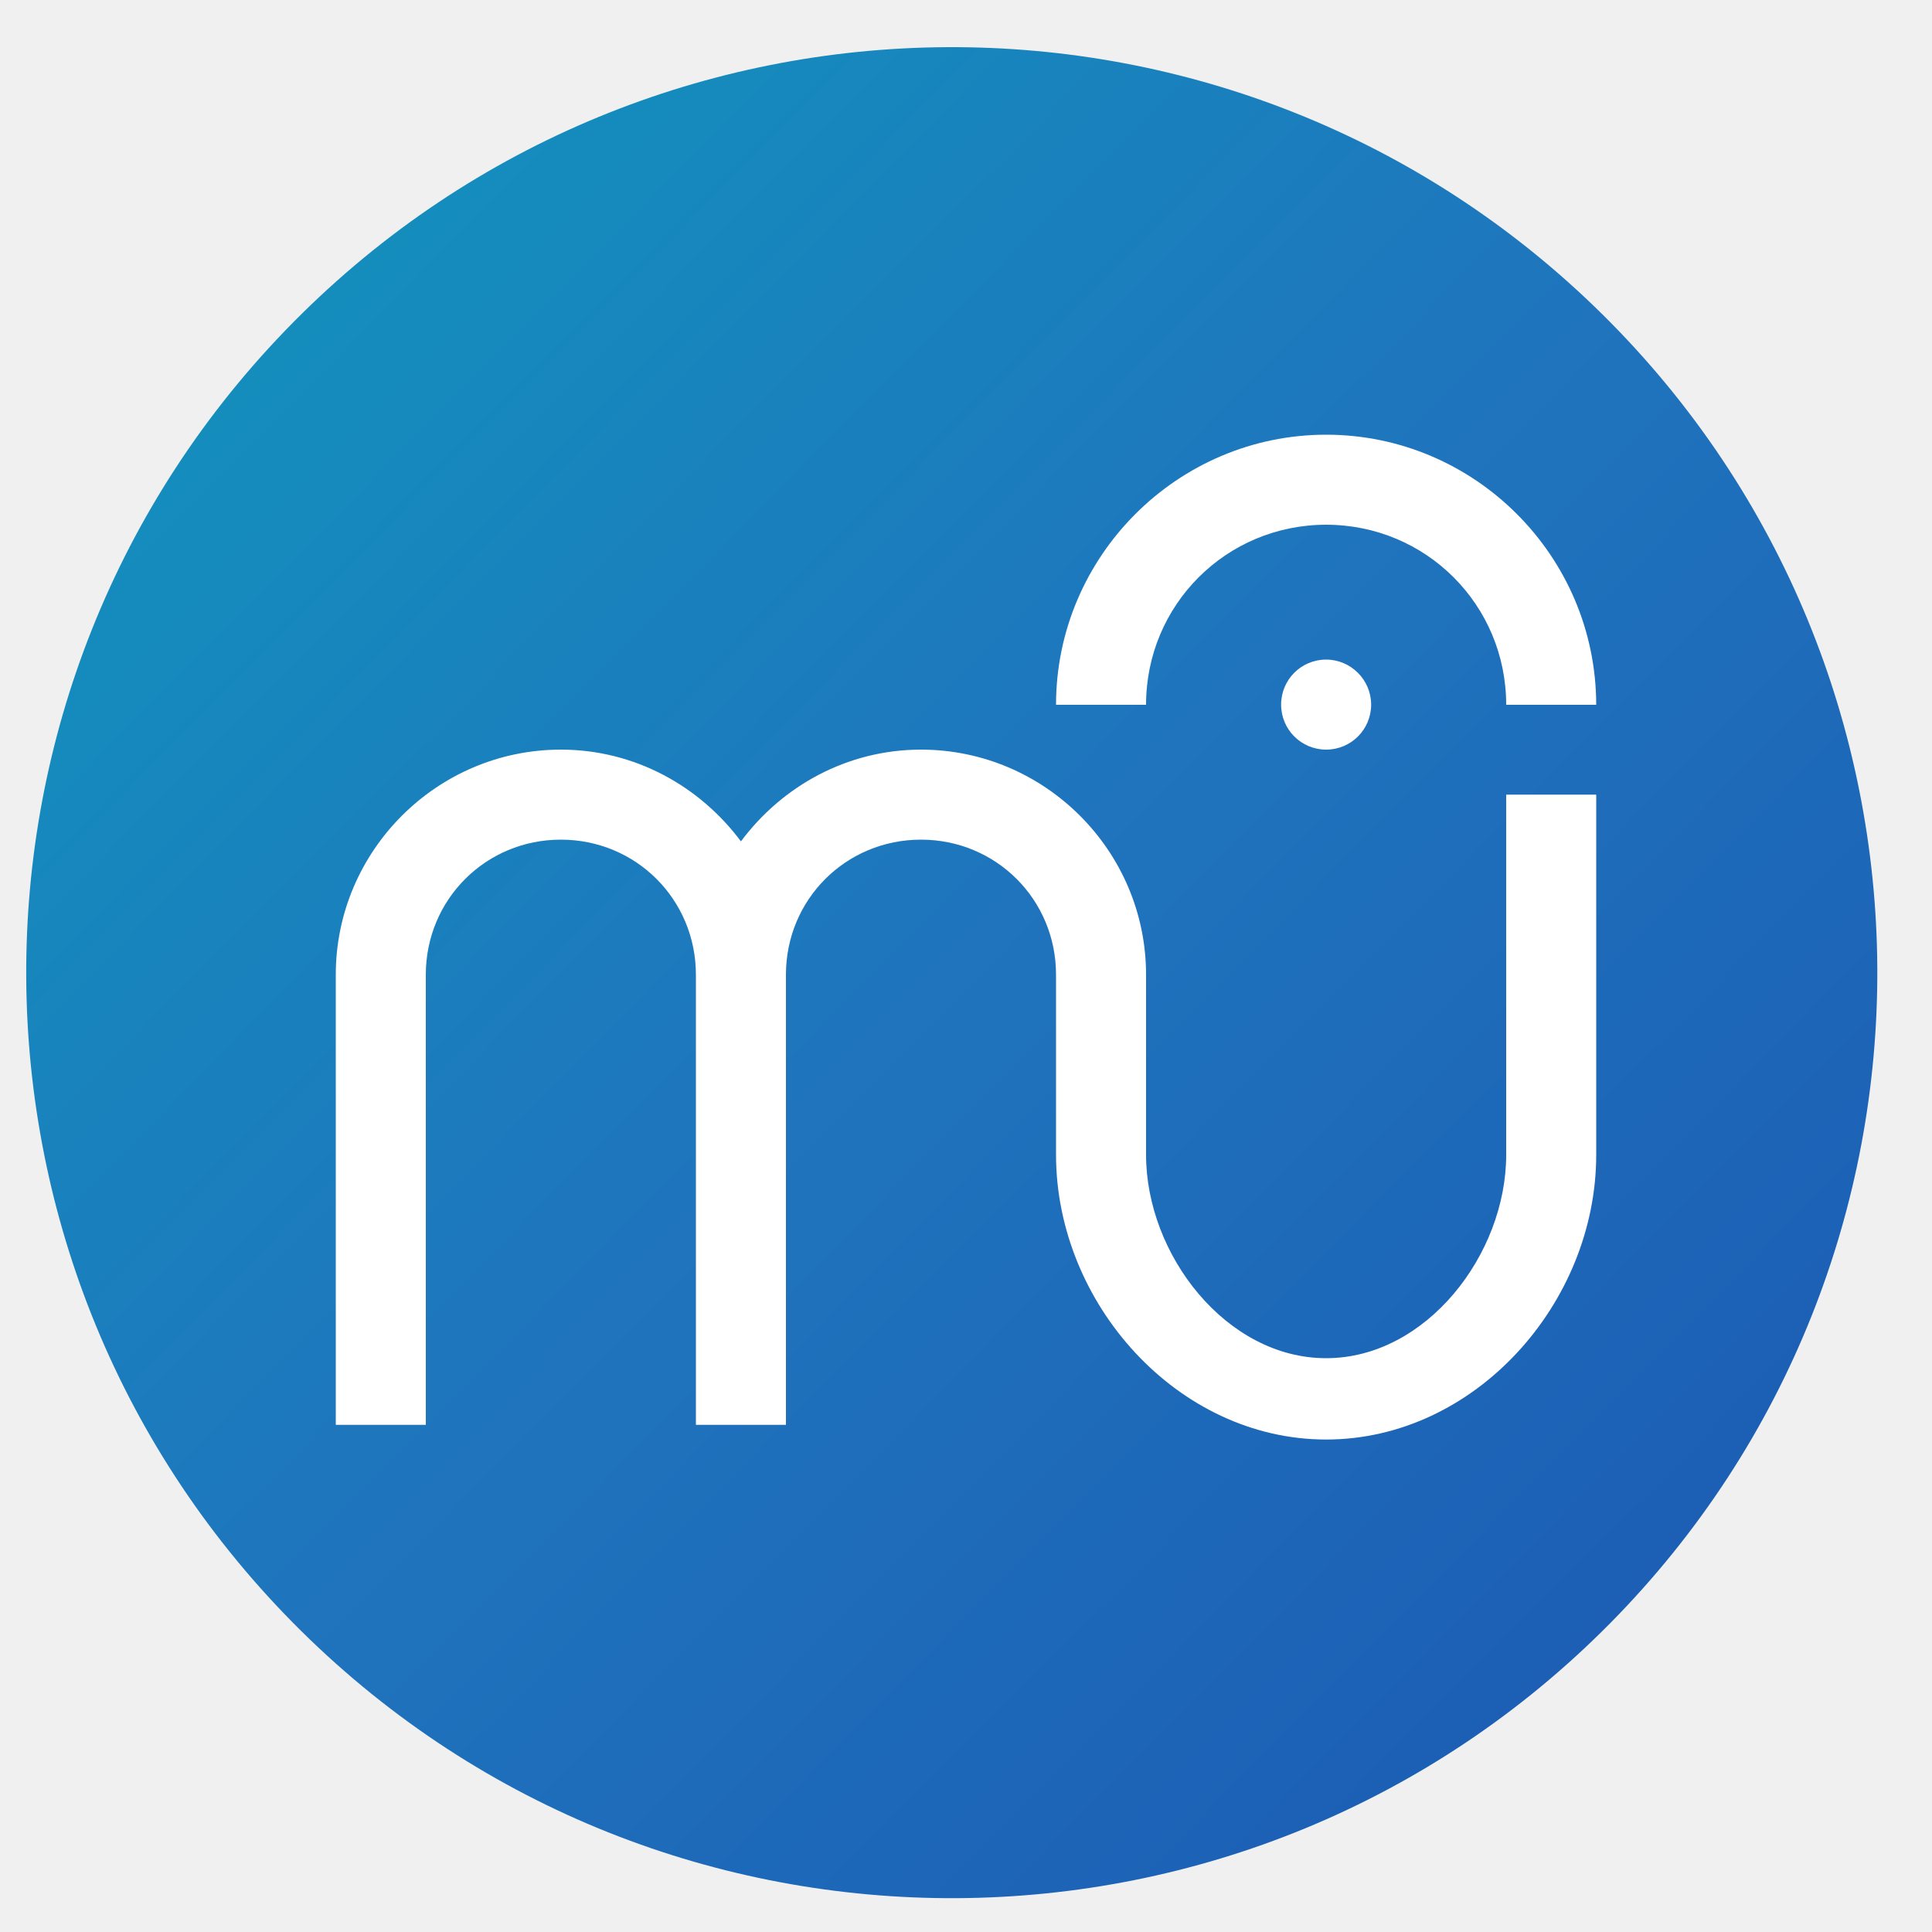
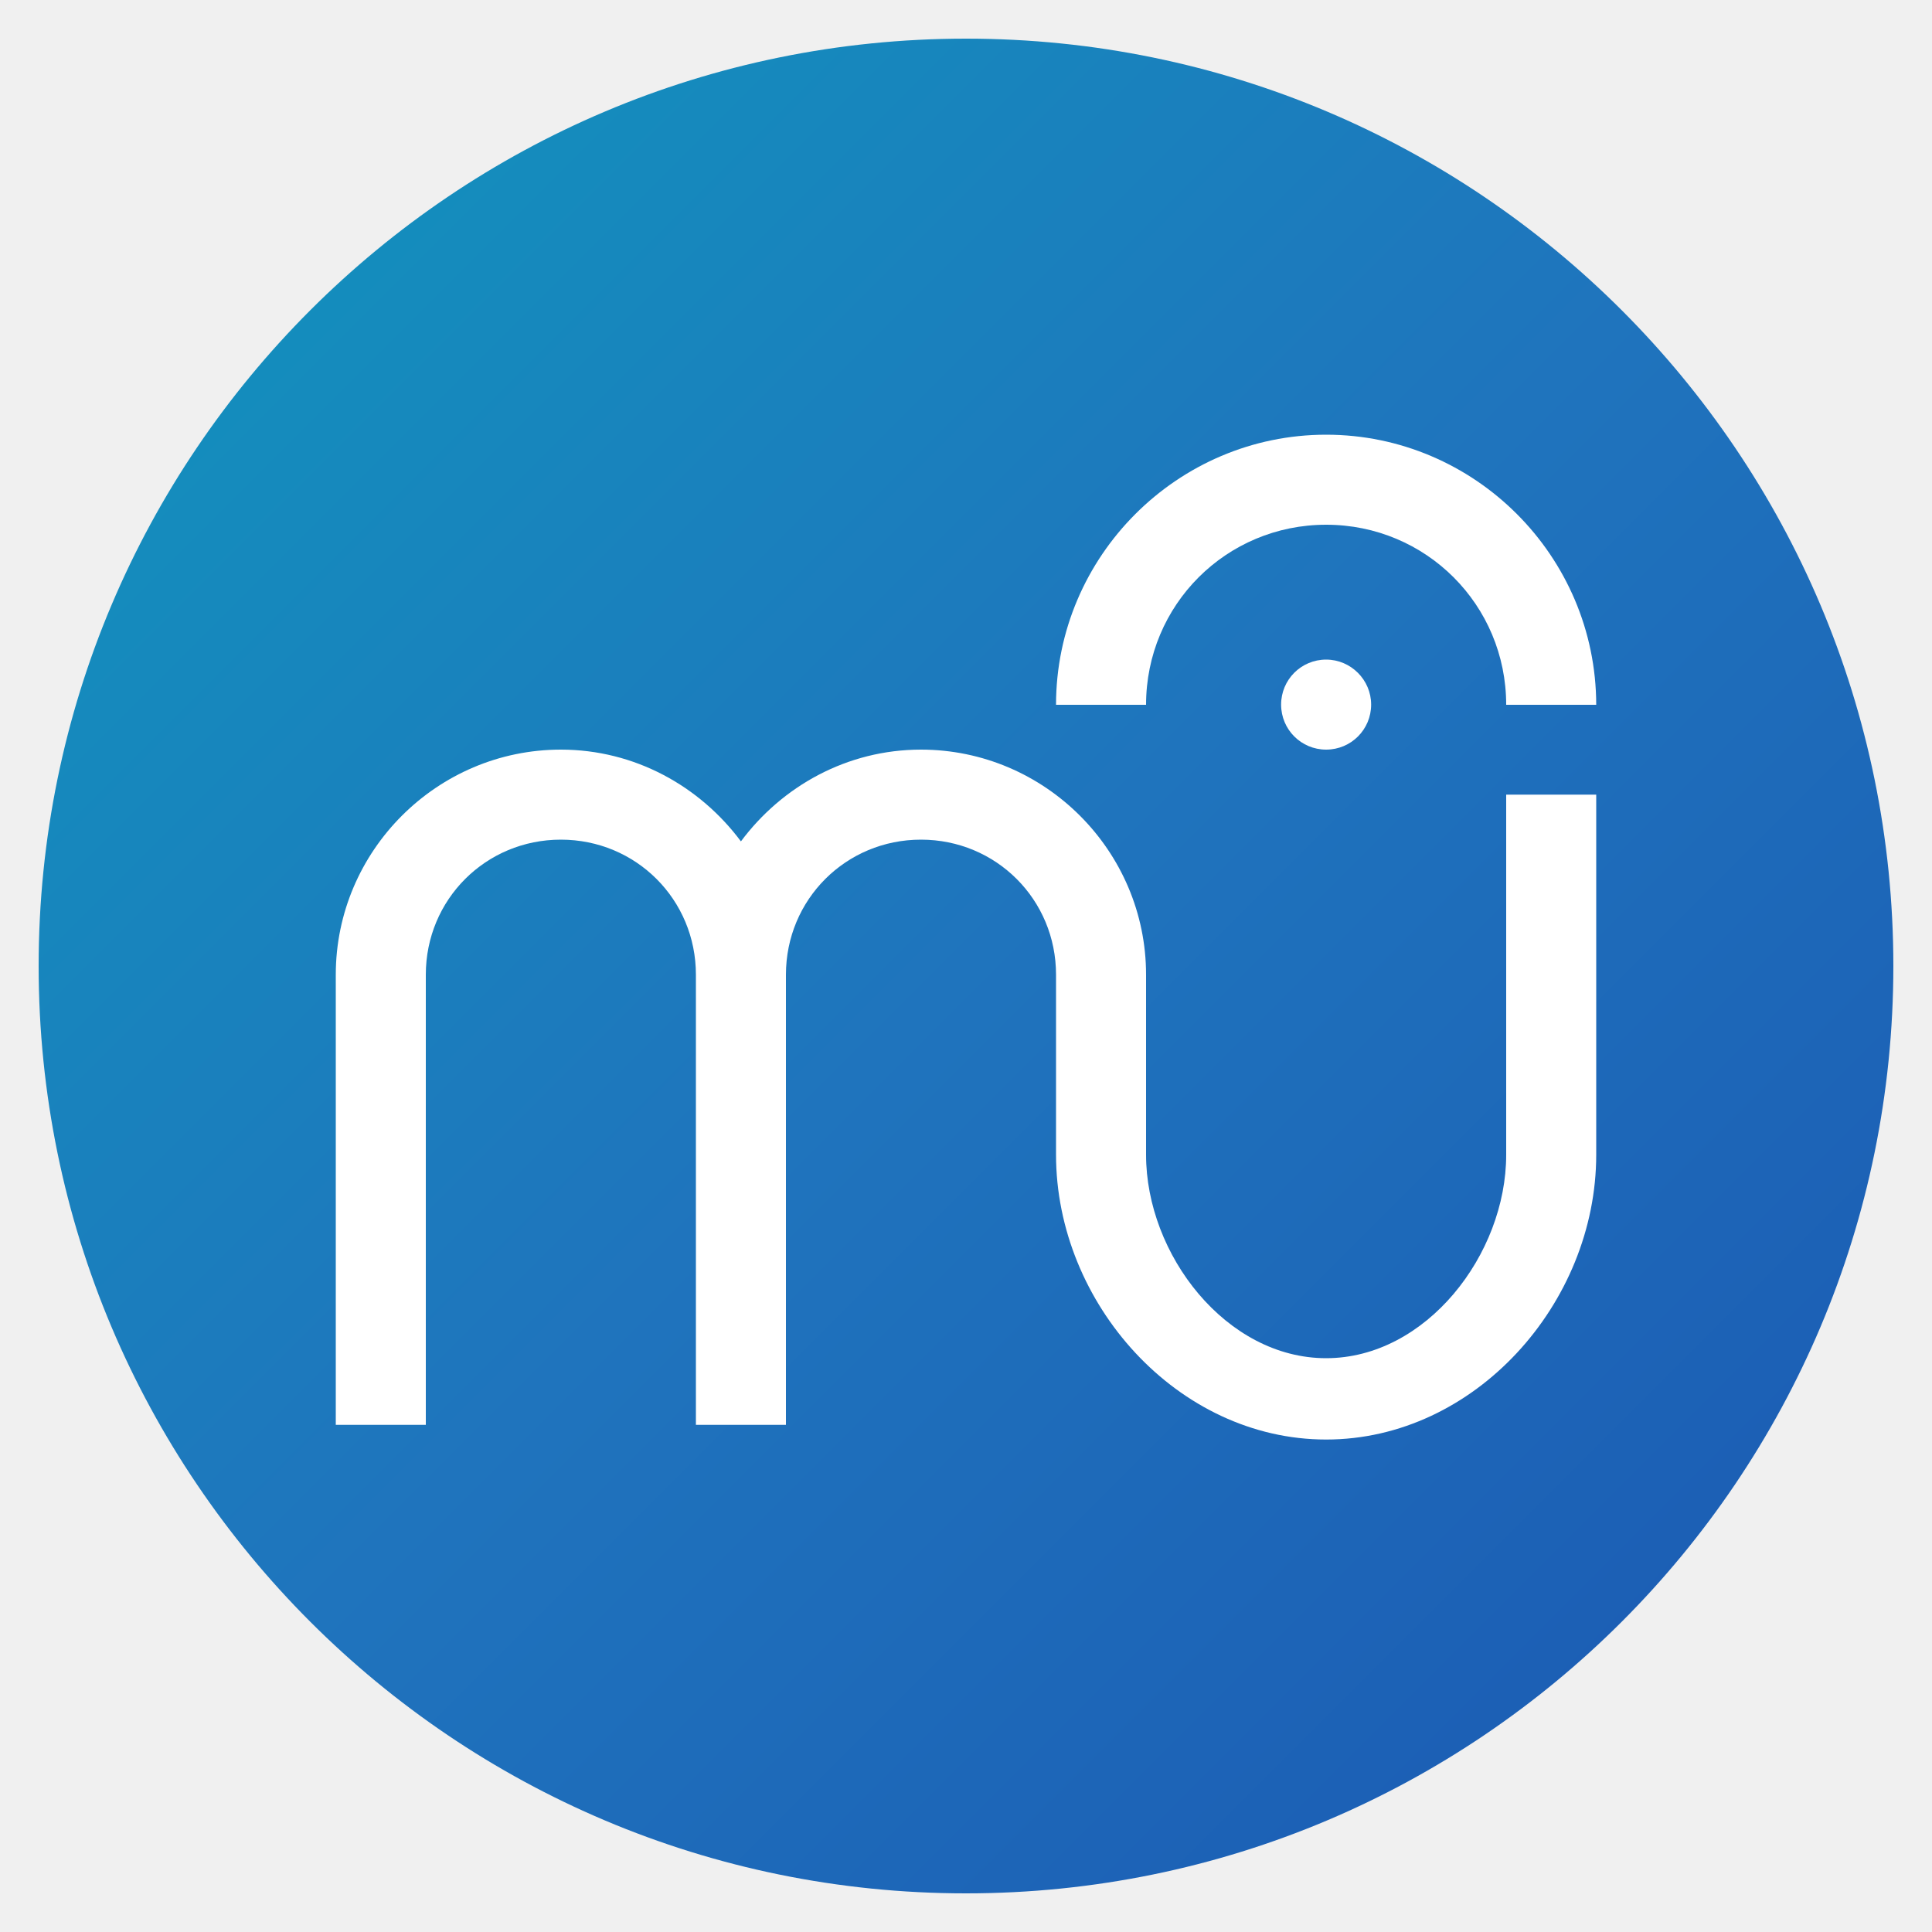
<svg xmlns="http://www.w3.org/2000/svg" viewBox="0 0 1000 1000">
-   <linearGradient id="a" gradientUnits="userSpaceOnUse" x1="-3.686" y1="330.572" x2="954.458" y2="330.572" gradientTransform="scale(1 -1) rotate(-44.684 -530.638 -107.441)">
+   <linearGradient id="a" x2="1" gradientTransform="rotate(45 .5 .5)">
    <stop offset="0" stop-color="#148dbd" />
    <stop offset=".5" stop-color="#1f74bd" />
    <stop offset="1" stop-color="#1c5fb5" />
  </linearGradient>
-   <path d="M829.5 162.8c188.1 186.1 189.8 489.4 3.8 677.5s-489.4 189.8-677.5 3.8-189.9-489.4-3.8-677.5 489.4-189.8 677.5-3.8z" fill="url(#a)" />
+   <circle cx="500" cy="500" r="480" fill="url(#a)" />
  <path d="M686.4 225c-76.9 0-139.8 62.9-139.8 139.8h46.6c0-51.7 41.5-93.2 93.2-93.2s93.2 41.5 93.2 93.2h46.6c-.1-77-62.9-139.8-139.8-139.8zm0 116.4c-12.9 0-23.3 10.4-23.3 23.3s10.4 23.3 23.3 23.3 23.3-10.4 23.3-23.3c0-12.8-10.5-23.3-23.3-23.3zM290.3 388c-64.1 0-116.5 52.4-116.5 116.5v233h46.6v-233c0-38.9 31-69.9 69.9-69.9s69.9 31 69.9 69.9v233h46.6v-233c0-38.9 31-69.9 69.9-69.9s69.9 31 69.9 69.9v93.2c0 76.9 62.9 147.4 139.8 147.4s139.8-70.4 139.8-147.4V411.3h-46.6v186.4c0 51.7-41.5 105.3-93.2 105.3s-93.2-53.6-93.2-105.3v-93.2c0-64.1-52.4-116.5-116.5-116.5-38.2 0-71.9 18.9-93.2 47.5-21.3-28.6-55-47.5-93.2-47.5z" fill="#fff" />
</svg>
